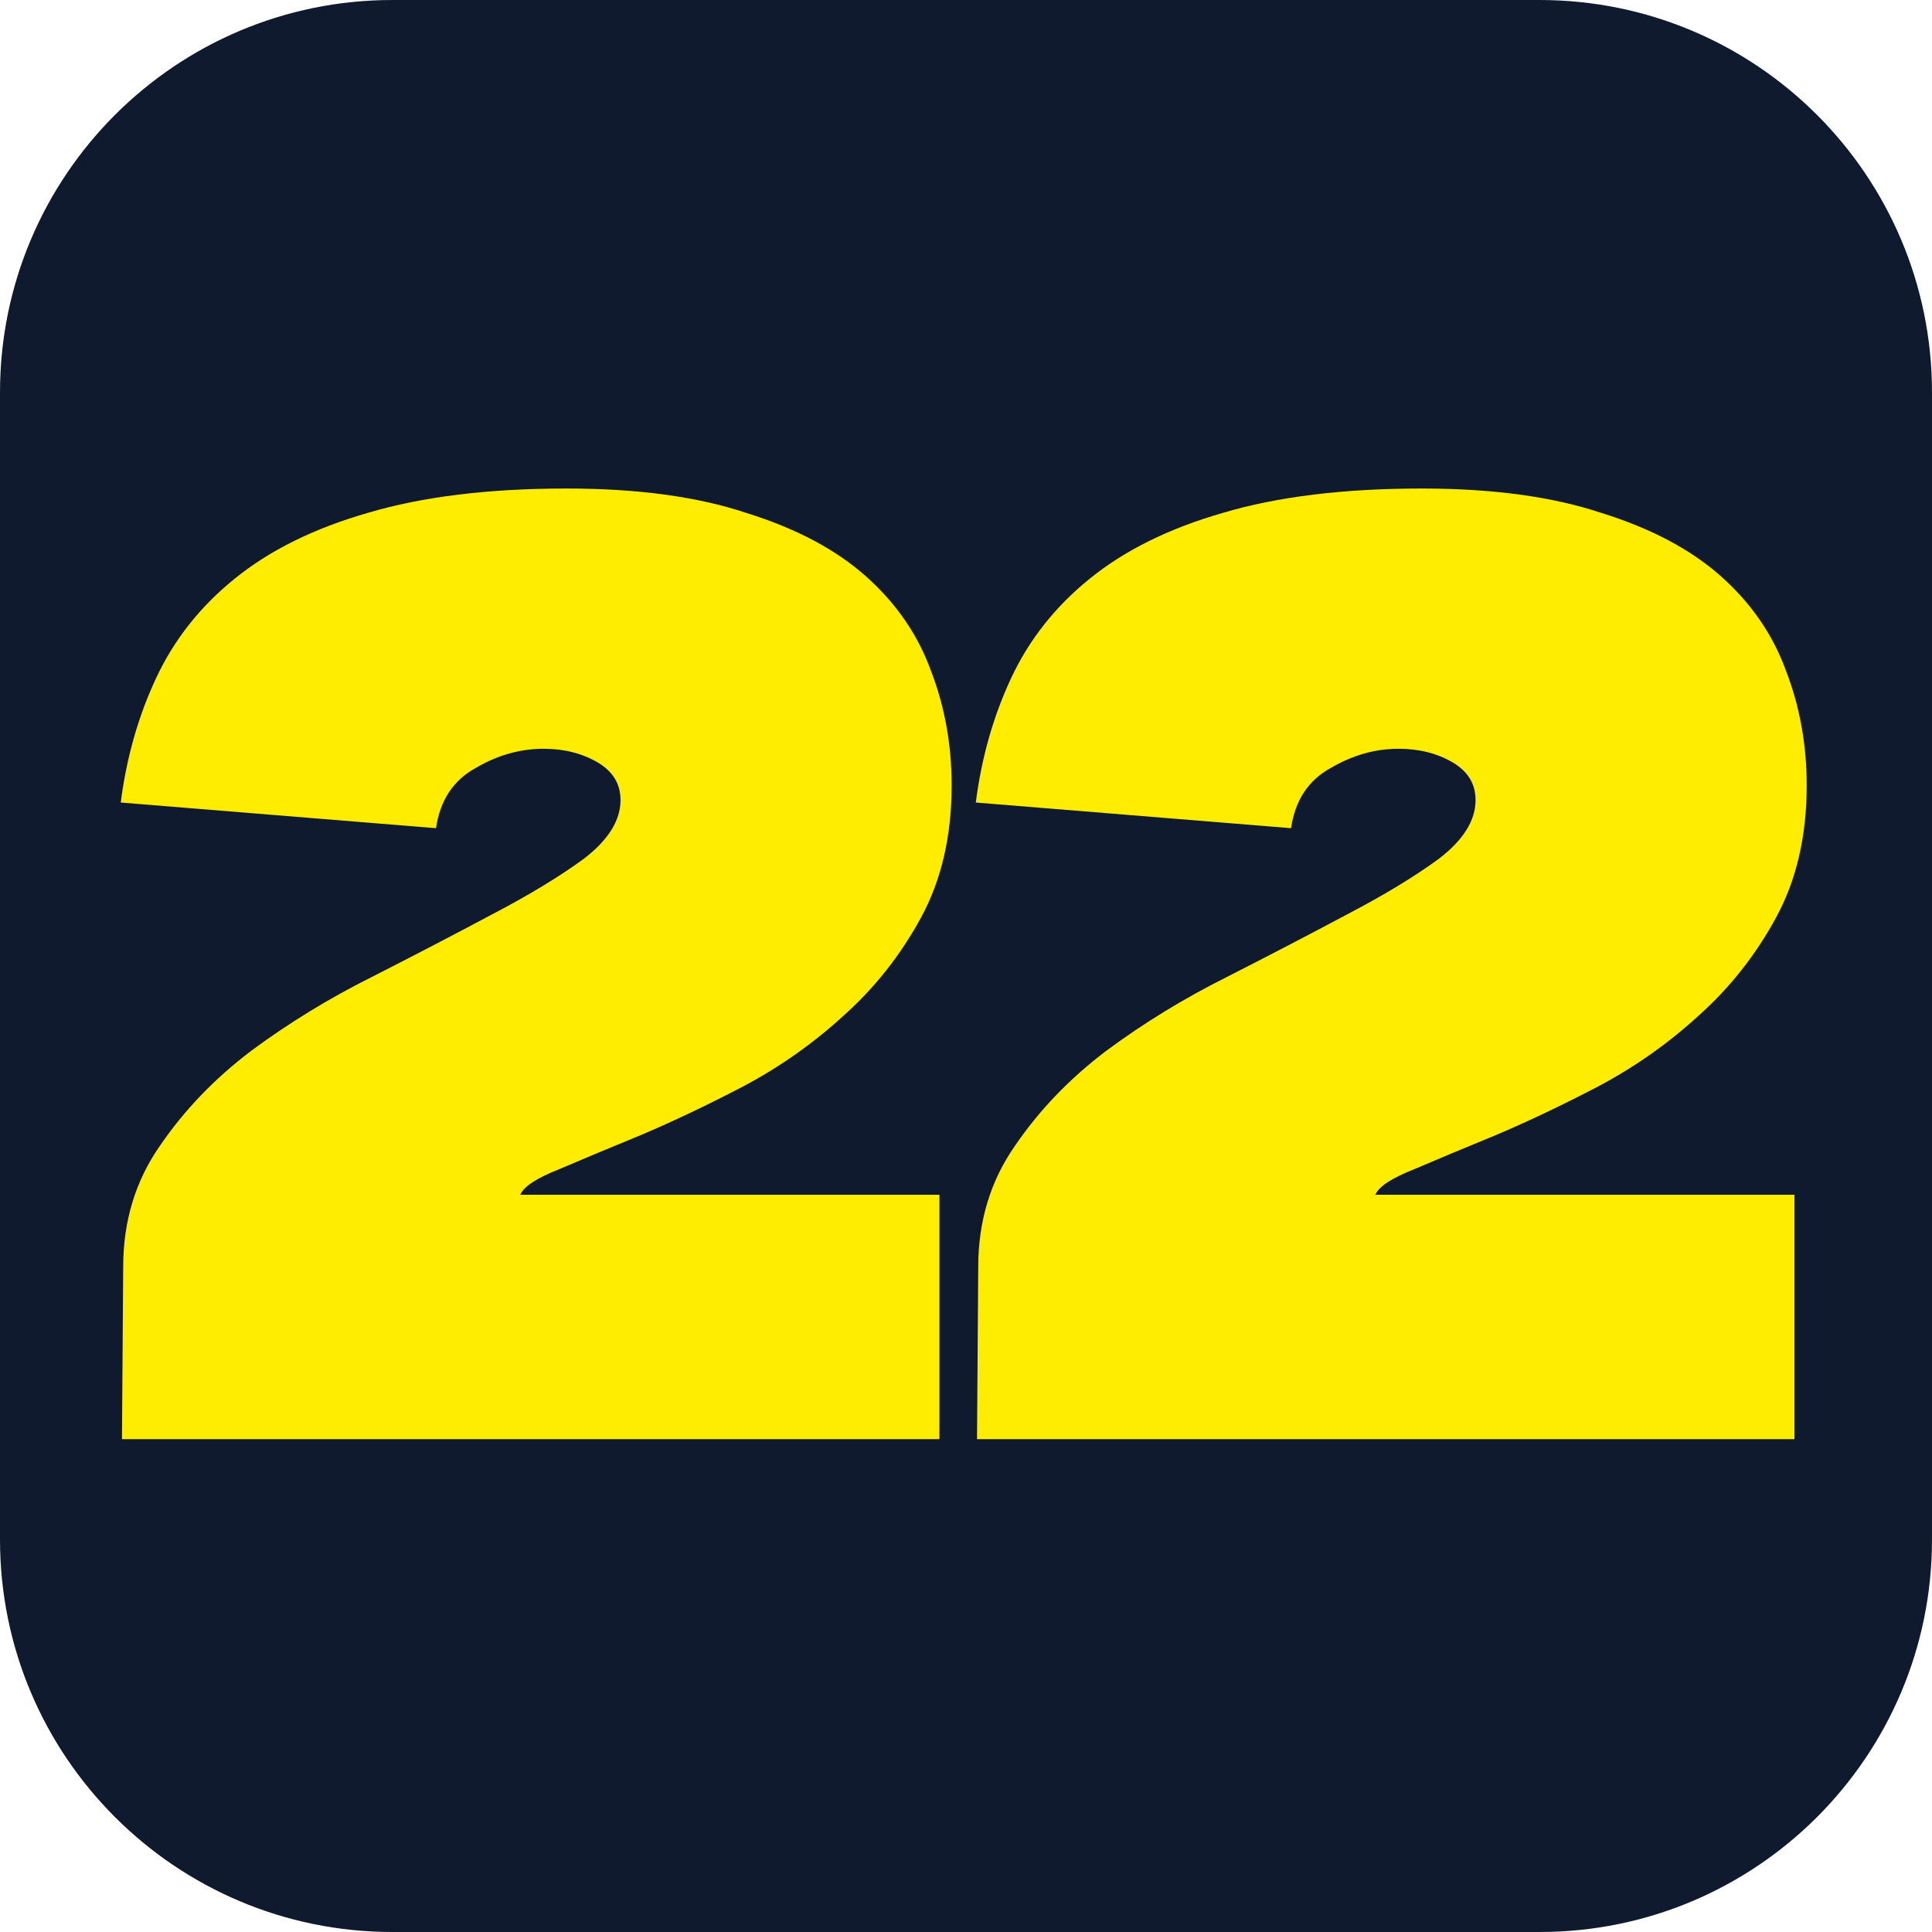
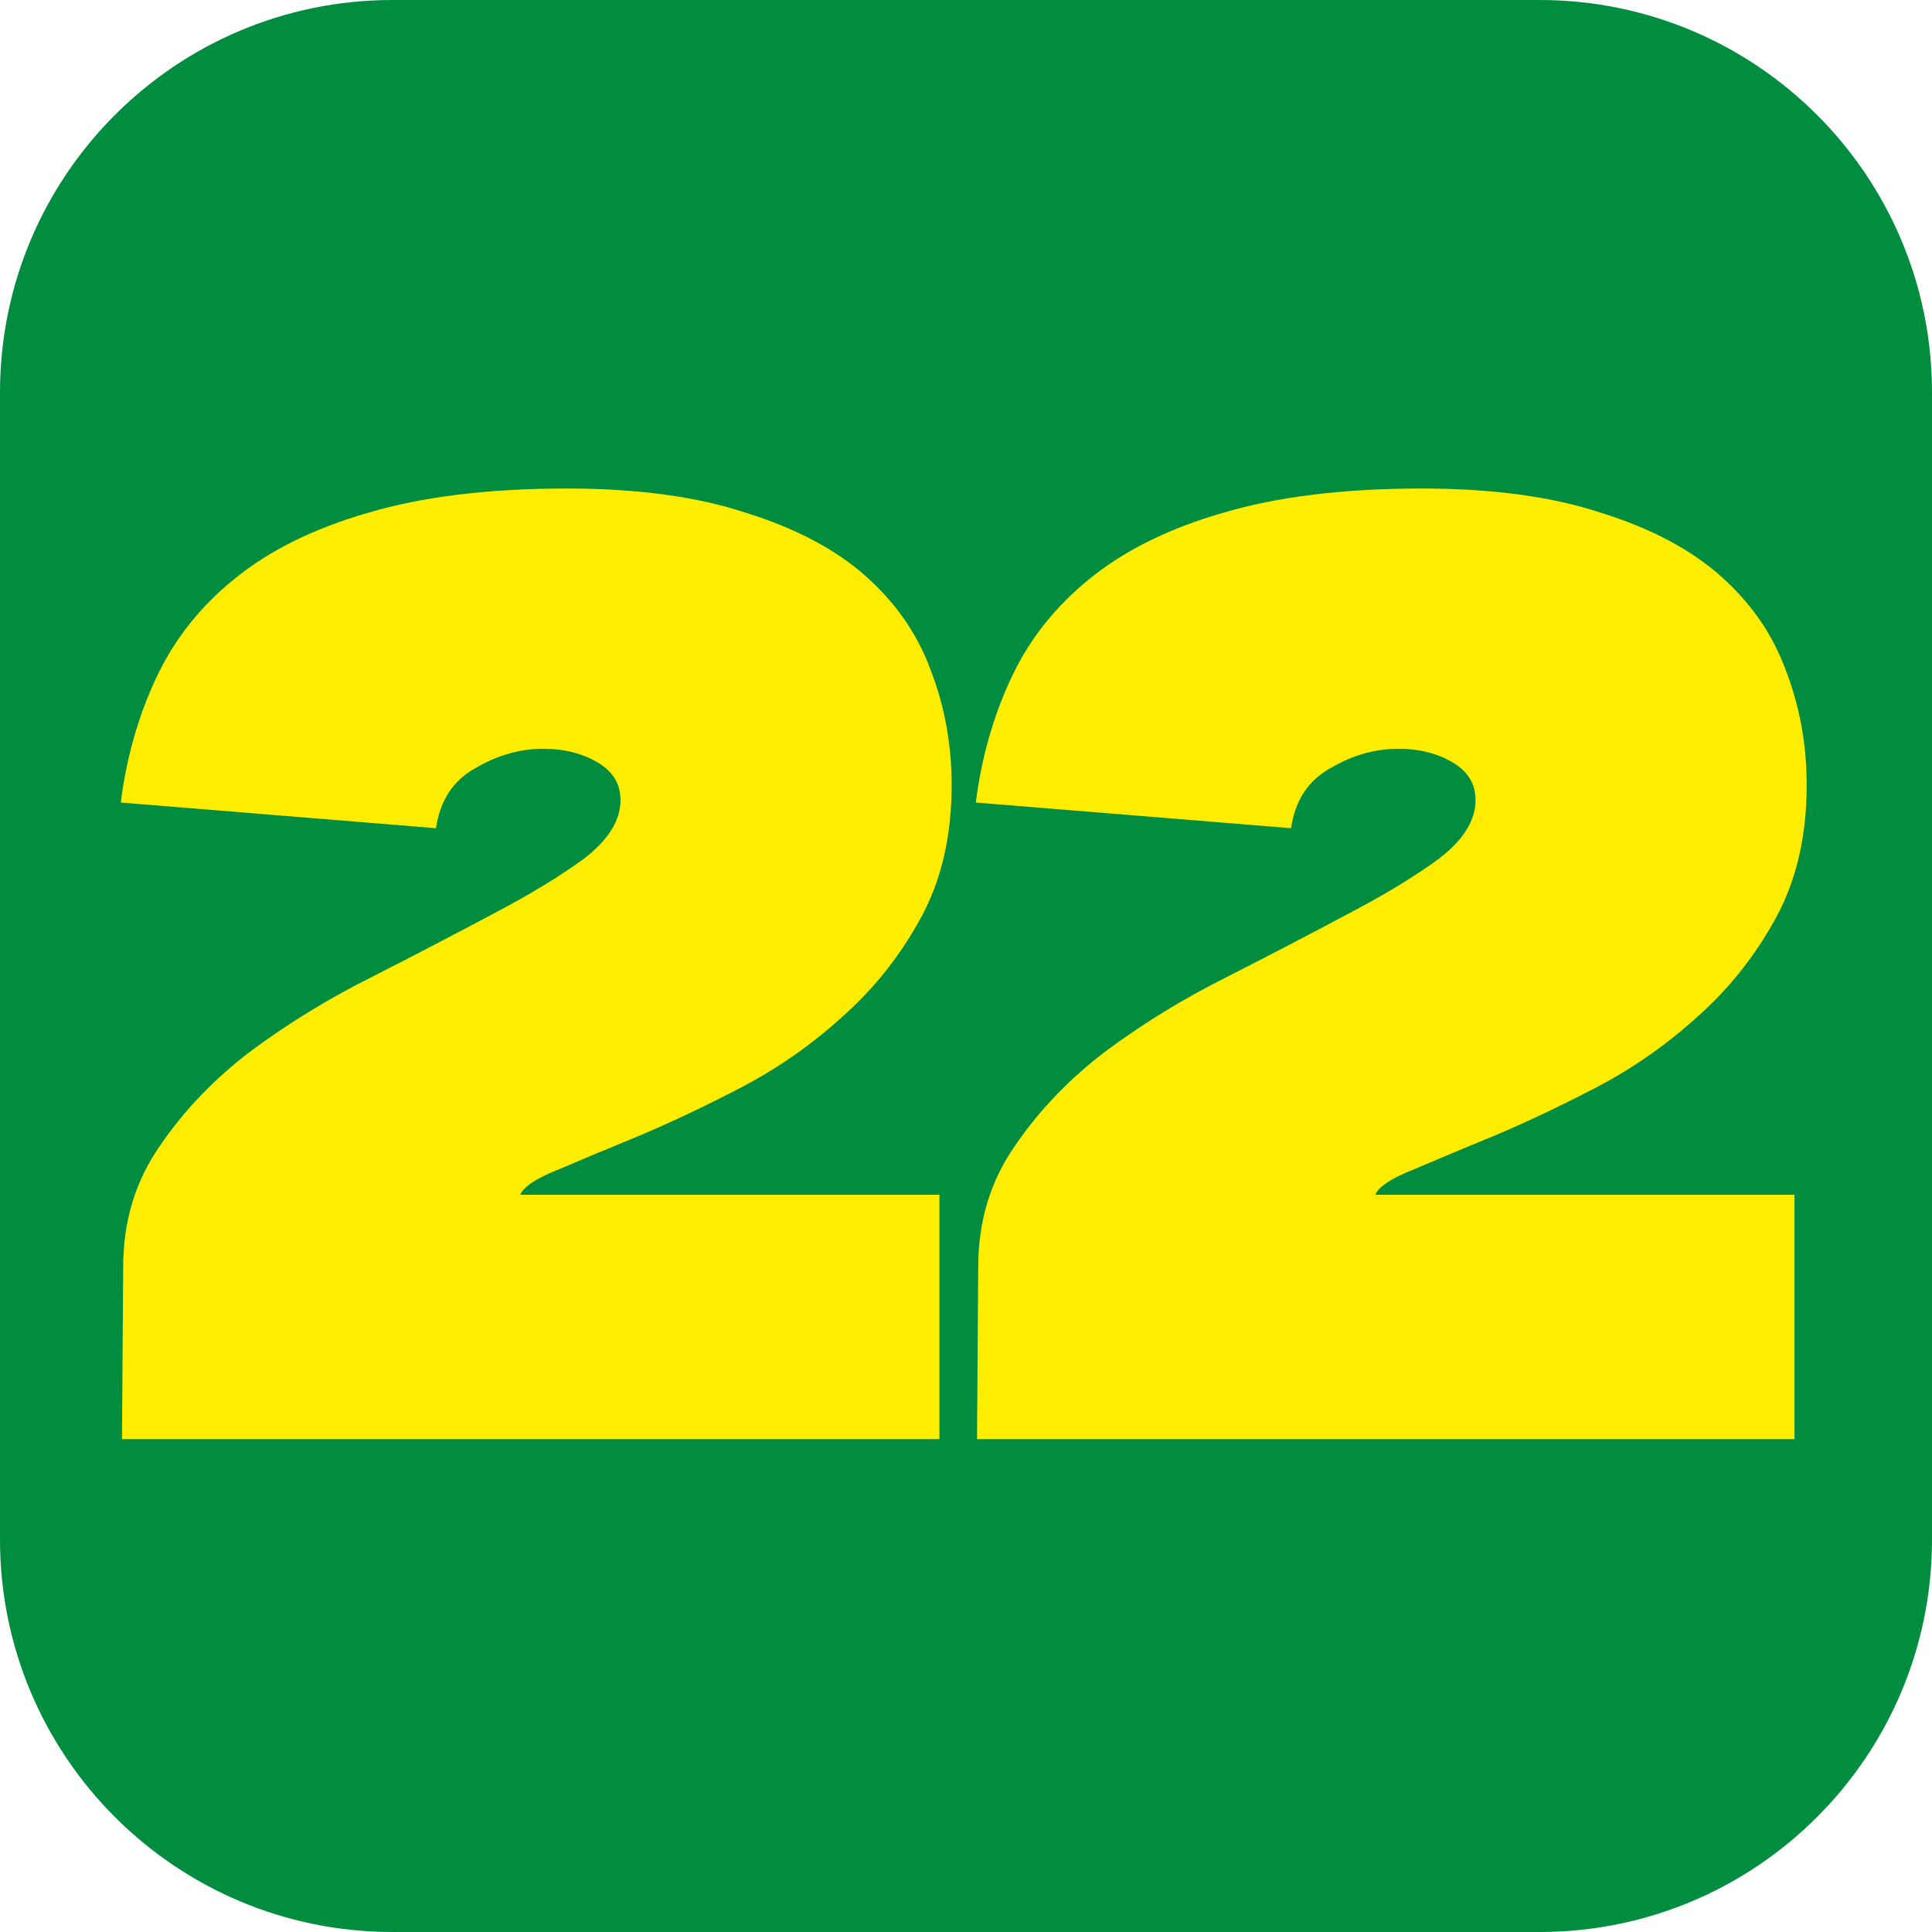
<svg xmlns="http://www.w3.org/2000/svg" viewBox="0 0 64 64">
-   <rect width="64" height="64" rx="13" fill="#0F1A2E" />
+   <rect width="64" height="64" rx="13" fill="#008D3F" />
  <g transform="translate(4,16.1825) scale(0.196491)" fill="#FFED00">
    <path d="M138.02 119.068V160.268H0.206L0.412 131.222C0.412 123.531 2.472 116.733 6.592 110.828C10.712 104.785 15.862 99.429 22.042 94.76C28.359 90.091 35.089 85.971 42.23 82.4C49.509 78.692 56.238 75.19 62.418 71.894C68.735 68.598 73.954 65.439 78.074 62.418C82.194 59.259 84.254 55.963 84.254 52.53C84.254 49.783 82.949 47.655 80.34 46.144C77.731 44.633 74.709 43.878 71.276 43.878C67.293 43.878 63.448 44.977 59.74 47.174C56.032 49.234 53.835 52.599 53.148 57.268L0 52.942C0.961 45.389 2.953 38.385 5.974 31.93C8.995 25.475 13.39 19.913 19.158 15.244C25.063 10.437 32.548 6.729 41.612 4.12C50.813 1.373 62.006 0 75.19 0C87.138 0 97.232 1.373 105.472 4.12C113.849 6.729 120.579 10.3 125.66 14.832C130.741 19.364 134.381 24.651 136.578 30.694C138.913 36.737 140.08 43.191 140.08 50.058C140.08 58.573 138.363 65.989 134.93 72.306C131.497 78.623 127.171 84.117 121.952 88.786C116.871 93.455 111.24 97.438 105.06 100.734C99.017 103.893 93.249 106.639 87.756 108.974C82.4 111.171 77.799 113.094 73.954 114.742C70.109 116.253 67.911 117.695 67.362 119.068H138.02Z" />
    <path d="M282.172 119.068V160.268H144.358L144.564 131.222C144.564 123.531 146.624 116.733 150.744 110.828C154.864 104.785 160.014 99.429 166.194 94.76C172.511 90.091 179.24 85.971 186.382 82.4C193.66 78.692 200.39 75.19 206.57 71.894C212.887 68.598 218.106 65.439 222.226 62.418C226.346 59.259 228.406 55.963 228.406 52.53C228.406 49.783 227.101 47.655 224.492 46.144C221.882 44.633 218.861 43.878 215.428 43.878C211.445 43.878 207.6 44.977 203.892 47.174C200.184 49.234 197.986 52.599 197.3 57.268L144.152 52.942C145.113 45.389 147.104 38.385 150.126 31.93C153.147 25.475 157.542 19.913 163.31 15.244C169.215 10.437 176.7 6.729 185.764 4.12C194.965 1.373 206.158 0 219.342 0C231.29 0 241.384 1.373 249.624 4.12C258.001 6.729 264.73 10.3 269.812 14.832C274.893 19.364 278.532 24.651 280.73 30.694C283.064 36.737 284.232 43.191 284.232 50.058C284.232 58.573 282.515 65.989 279.082 72.306C275.648 78.623 271.322 84.117 266.104 88.786C261.022 93.455 255.392 97.438 249.212 100.734C243.169 103.893 237.401 106.639 231.908 108.974C226.552 111.171 221.951 113.094 218.106 114.742C214.26 116.253 212.063 117.695 211.514 119.068H282.172Z" />
  </g>
</svg>
